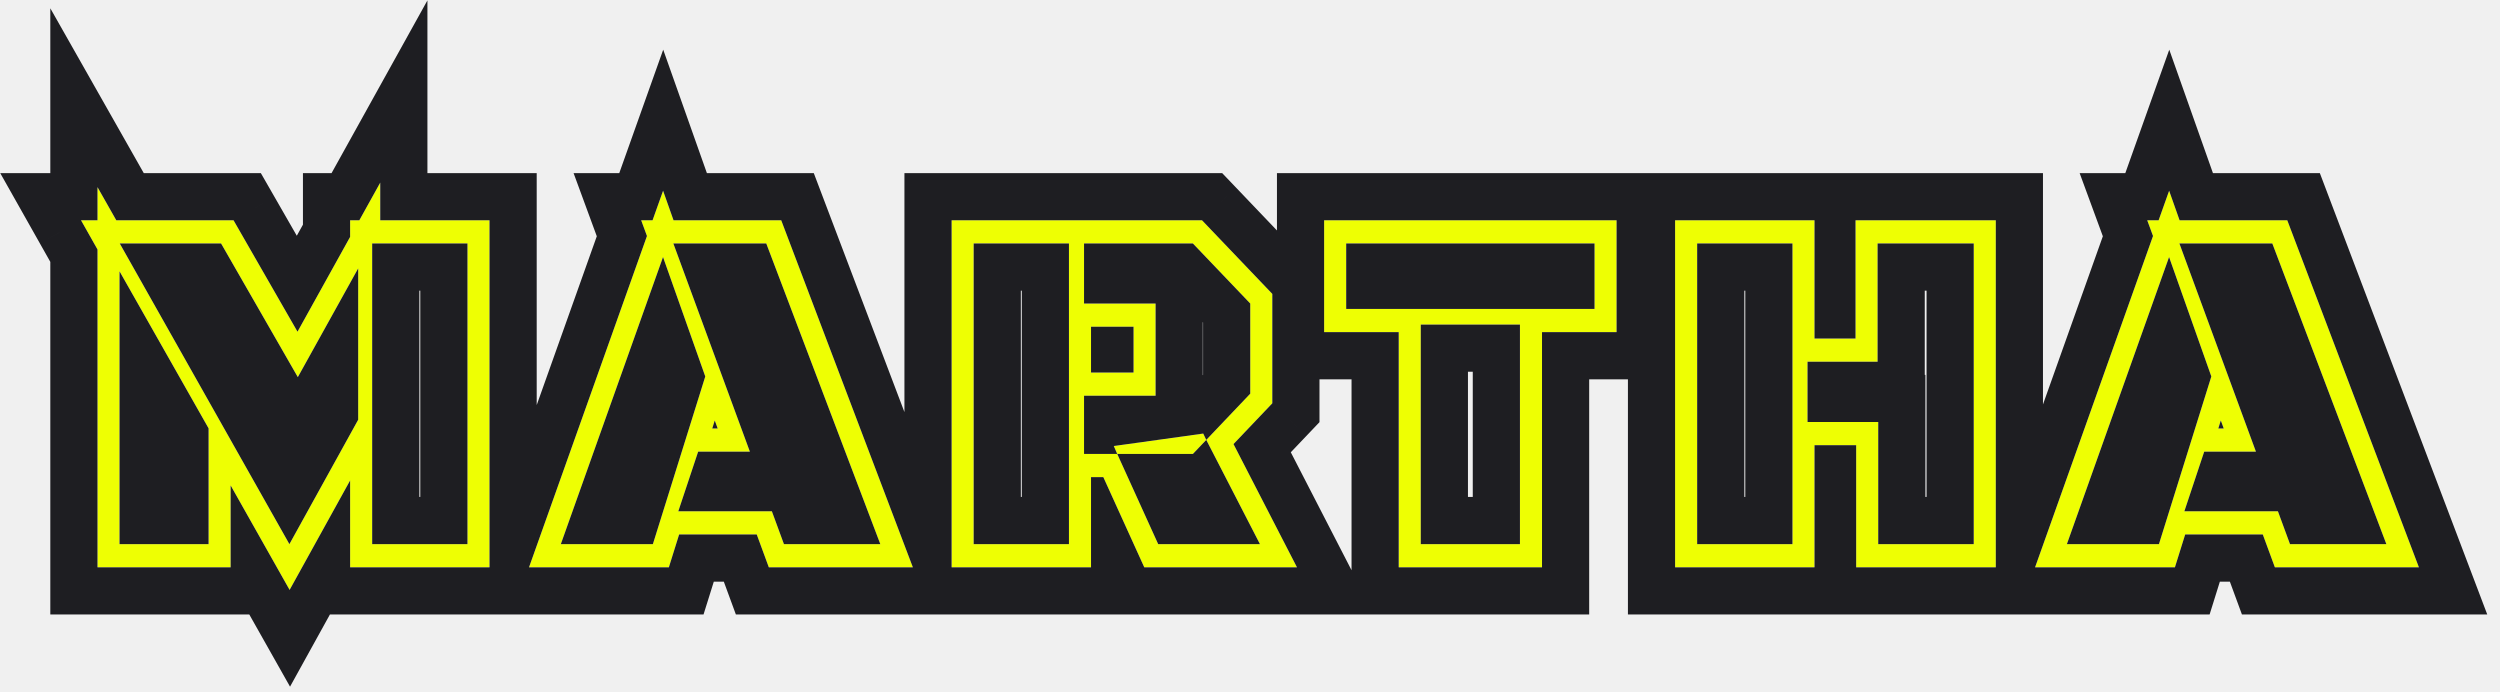
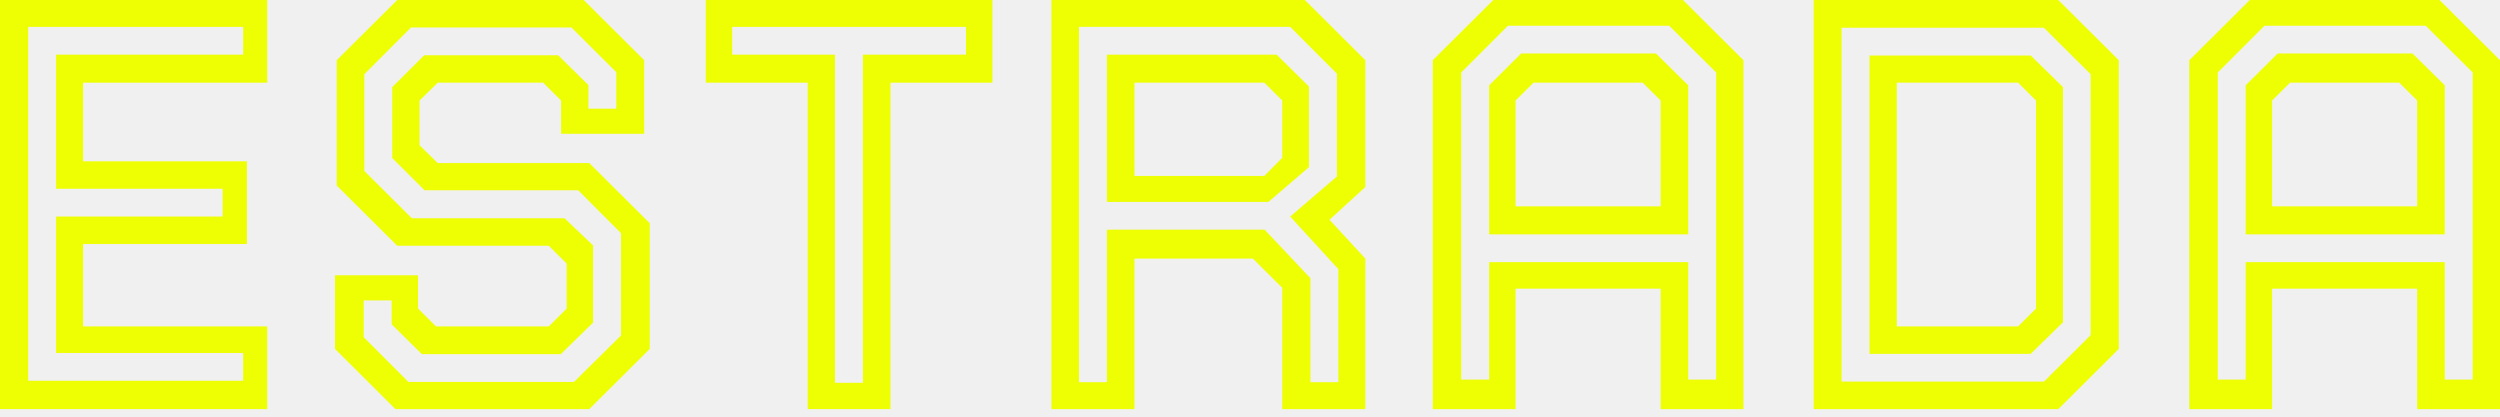
- <svg xmlns="http://www.w3.org/2000/svg" width="159" height="44" viewBox="0 0 159 44" fill="none">
-   <mask id="path-1-outside-1_649_2" maskUnits="userSpaceOnUse" x="-0.848" y="-0.387" width="160" height="45" fill="black">
-     <rect fill="white" x="-0.848" y="-0.387" width="160" height="45" />
-     <path fill-rule="evenodd" clip-rule="evenodd" d="M7.396 14.01H14.853L18.921 21.095L22.267 15.066V14.01H22.853L24.184 11.613V14.01H31.134V36.081H22.267V30.56L18.419 37.52L14.669 30.875V36.081H6.2V15.866L5.152 14.01H6.2V11.9L7.396 14.01ZM7.617 15.486H14.06L18.941 23.987L22.78 17.071V26.695L18.406 34.606L7.617 15.486ZM7.603 34.606H13.265V27.243L7.603 17.258V34.606ZM23.671 34.606H29.73V15.486H23.671V34.606ZM49.859 34.606L49.091 32.516H43.141L44.402 28.727H47.693L42.826 15.486H48.734L55.987 34.606H49.859ZM42.837 14.01H49.686L58.058 36.081H48.896L48.128 33.992H43.193L42.54 36.081H33.645L41.146 15.01L40.778 14.01H41.502L42.172 12.129L42.837 14.01ZM35.669 34.606H41.523L44.855 23.944L42.168 16.35L35.669 34.606ZM45.458 26.742L45.299 27.252H45.645L45.458 26.742ZM60.522 36.081V14.01H76.448L80.919 18.691V25.65L78.451 28.243L82.488 36.081H72.775L70.171 30.346H69.389V36.081H60.522ZM67.985 15.486H61.926V34.606H67.985V15.486ZM69.389 20.779V23.693H72.093V20.779H69.389ZM73.496 19.304V25.168H68.945V28.871H71.056L73.661 34.606H80.132L76.718 27.978L79.515 25.038V19.304L75.868 15.486H68.945V19.304H73.496ZM70.837 28.367L71.056 28.871H75.868L76.718 27.978L76.526 27.574L70.837 28.367ZM85.618 19.65V15.486H101.412V19.65H85.618ZM88.958 21.125H84.214V14.01H102.815V21.125H98.072V36.081H88.958V21.125ZM90.362 34.606H96.668V20.644H90.362V34.606ZM118.011 14.01H126.933V36.081H118.052V28.315H115.403V36.081H106.536V14.01H115.403V21.532H118.011V14.01ZM119.415 23.007H114.959V26.84H119.456V34.606H125.529V15.486H119.415V23.007ZM114 15.486H107.94V34.606H114V15.486ZM145.644 34.606L144.876 32.516H138.926L140.187 28.727H143.478L138.611 15.486H144.519L151.772 34.606H145.644ZM138.622 14.01H145.471L153.843 36.081H144.681L143.913 33.992H138.978L138.325 36.081H129.43L136.931 15.01L136.563 14.01H137.287L137.957 12.129L138.622 14.01ZM131.454 34.606H137.308L140.64 23.944L137.953 16.35L131.454 34.606ZM141.243 26.742L141.084 27.252H141.43L141.243 26.742Z" />
-   </mask>
-   <path fill-rule="evenodd" clip-rule="evenodd" d="M7.396 14.01H14.853L18.921 21.095L22.267 15.066V14.01H22.853L24.184 11.613V14.01H31.134V36.081H22.267V30.56L18.419 37.52L14.669 30.875V36.081H6.2V15.866L5.152 14.01H6.2V11.9L7.396 14.01ZM7.617 15.486H14.06L18.941 23.987L22.78 17.071V26.695L18.406 34.606L7.617 15.486ZM7.603 34.606H13.265V27.243L7.603 17.258V34.606ZM23.671 34.606H29.73V15.486H23.671V34.606ZM49.859 34.606L49.091 32.516H43.141L44.402 28.727H47.693L42.826 15.486H48.734L55.987 34.606H49.859ZM42.837 14.01H49.686L58.058 36.081H48.896L48.128 33.992H43.193L42.54 36.081H33.645L41.146 15.01L40.778 14.01H41.502L42.172 12.129L42.837 14.01ZM35.669 34.606H41.523L44.855 23.944L42.168 16.35L35.669 34.606ZM45.458 26.742L45.299 27.252H45.645L45.458 26.742ZM60.522 36.081V14.01H76.448L80.919 18.691V25.65L78.451 28.243L82.488 36.081H72.775L70.171 30.346H69.389V36.081H60.522ZM67.985 15.486H61.926V34.606H67.985V15.486ZM69.389 20.779V23.693H72.093V20.779H69.389ZM73.496 19.304V25.168H68.945V28.871H71.056L73.661 34.606H80.132L76.718 27.978L79.515 25.038V19.304L75.868 15.486H68.945V19.304H73.496ZM70.837 28.367L71.056 28.871H75.868L76.718 27.978L76.526 27.574L70.837 28.367ZM85.618 19.65V15.486H101.412V19.65H85.618ZM88.958 21.125H84.214V14.01H102.815V21.125H98.072V36.081H88.958V21.125ZM90.362 34.606H96.668V20.644H90.362V34.606ZM118.011 14.01H126.933V36.081H118.052V28.315H115.403V36.081H106.536V14.01H115.403V21.532H118.011V14.01ZM119.415 23.007H114.959V26.84H119.456V34.606H125.529V15.486H119.415V23.007ZM114 15.486H107.94V34.606H114V15.486ZM145.644 34.606L144.876 32.516H138.926L140.187 28.727H143.478L138.611 15.486H144.519L151.772 34.606H145.644ZM138.622 14.01H145.471L153.843 36.081H144.681L143.913 33.992H138.978L138.325 36.081H129.43L136.931 15.01L136.563 14.01H137.287L137.957 12.129L138.622 14.01ZM131.454 34.606H137.308L140.64 23.944L137.953 16.35L131.454 34.606ZM141.243 26.742L141.084 27.252H141.43L141.243 26.742Z" fill="#EEFF03" />
-   <path d="M7.396 14.01L4.786 15.49L5.648 17.01H7.396V14.01ZM14.853 14.01L17.455 12.517L16.59 11.01H14.853V14.01ZM18.921 21.095L16.319 22.589L18.965 27.198L21.544 22.551L18.921 21.095ZM22.267 15.066L24.89 16.522L25.267 15.843V15.066H22.267ZM22.267 14.01V11.01H19.267V14.01H22.267ZM22.853 14.01V17.01H24.619L25.476 15.466L22.853 14.01ZM24.184 11.613H27.184V0.026L21.561 10.157L24.184 11.613ZM24.184 14.01H21.184V17.01H24.184V14.01ZM31.134 14.01H34.134V11.01H31.134V14.01ZM31.134 36.081V39.081H34.134V36.081H31.134ZM22.267 36.081H19.267V39.081H22.267V36.081ZM22.267 30.56H25.267L19.642 29.108L22.267 30.56ZM18.419 37.52L15.806 38.994L18.446 43.672L21.044 38.971L18.419 37.52ZM14.669 30.875L17.282 29.401L11.669 19.455V30.875H14.669ZM14.669 36.081V39.081H17.669V36.081H14.669ZM6.2 36.081H3.2V39.081H6.2V36.081ZM6.2 15.866H9.2V15.078L8.812 14.392L6.2 15.866ZM5.152 14.01V11.01H0.015L2.54 15.485L5.152 14.01ZM6.2 14.01V17.01H9.2V14.01H6.2ZM6.2 11.9L8.809 10.421L3.2 0.528V11.9H6.2ZM7.617 15.486V12.486H2.479L5.004 16.96L7.617 15.486ZM14.06 15.486L16.662 13.992L15.797 12.486H14.06V15.486ZM18.941 23.987L16.339 25.48L18.985 30.089L21.564 25.443L18.941 23.987ZM22.78 17.071H25.78V5.484L20.157 15.615L22.78 17.071ZM22.78 26.695L25.405 28.147L25.78 27.47V26.695H22.78ZM18.406 34.606L15.794 36.08L18.433 40.757L21.032 36.057L18.406 34.606ZM7.603 34.606H4.603V37.606H7.603V34.606ZM13.265 34.606V37.606H16.265V34.606H13.265ZM13.265 27.243H16.265V26.452L15.875 25.763L13.265 27.243ZM7.603 17.258L10.213 15.778L4.603 5.886V17.258H7.603ZM23.671 34.606H20.671V37.606H23.671V34.606ZM29.73 34.606V37.606H32.73V34.606H29.73ZM29.73 15.486H32.73V12.486H29.73V15.486ZM23.671 15.486V12.486H20.671V15.486H23.671ZM49.859 34.606L47.043 35.64L47.765 37.606H49.859V34.606ZM49.091 32.516L51.907 31.482L51.185 29.516H49.091V32.516ZM43.141 32.516L40.294 31.569L38.981 35.516H43.141V32.516ZM44.402 28.727V25.727H42.239L41.556 27.78L44.402 28.727ZM47.693 28.727V31.727H51.991L50.508 27.692L47.693 28.727ZM42.826 15.486V12.486H38.527L40.01 16.521L42.826 15.486ZM48.734 15.486L51.539 14.422L50.805 12.486H48.734V15.486ZM55.987 34.606V37.606H60.333L58.792 33.542L55.987 34.606ZM42.837 14.01L40.009 15.011L40.717 17.01H42.837V14.01ZM49.686 14.01L52.491 12.946L51.757 11.01H49.686V14.01ZM58.058 36.081V39.081H62.404L60.863 35.017L58.058 36.081ZM48.896 36.081L46.08 37.116L46.802 39.081H48.896V36.081ZM48.128 33.992L50.944 32.957L50.222 30.992H48.128V33.992ZM43.193 33.992V30.992H40.987L40.329 33.097L43.193 33.992ZM42.54 36.081V39.081H44.745L45.403 36.976L42.54 36.081ZM33.645 36.081L30.819 35.075L29.393 39.081H33.645V36.081ZM41.146 15.01L43.972 16.016L44.336 14.994L43.962 13.975L41.146 15.01ZM40.778 14.01V11.01H36.48L37.963 15.045L40.778 14.01ZM41.502 14.01V17.01H43.618L44.328 15.016L41.502 14.01ZM42.172 12.129L45 11.128L42.18 3.16L39.345 11.123L42.172 12.129ZM35.669 34.606L32.843 33.599L31.417 37.606H35.669V34.606ZM41.523 34.606V37.606H43.729L44.387 35.5L41.523 34.606ZM44.855 23.944L47.718 24.838L48.016 23.884L47.683 22.943L44.855 23.944ZM42.168 16.35L44.996 15.35L42.176 7.381L39.341 15.344L42.168 16.35ZM45.299 27.252L42.435 26.357L41.218 30.252H45.299V27.252ZM45.458 26.742L48.274 25.707L45.228 17.419L42.594 25.847L45.458 26.742ZM45.645 27.252V30.252H49.944L48.461 26.217L45.645 27.252ZM60.522 36.081H57.522V39.081H60.522V36.081ZM60.522 14.01V11.01H57.522V14.01H60.522ZM76.448 14.01L78.618 11.938L77.731 11.01H76.448V14.01ZM80.919 18.691H83.919V17.489L83.088 16.619L80.919 18.691ZM80.919 25.65L83.092 27.718L83.919 26.849V25.65H80.919ZM78.451 28.243L76.278 26.175L74.807 27.72L75.784 29.617L78.451 28.243ZM82.488 36.081V39.081H87.408L85.155 34.707L82.488 36.081ZM72.775 36.081L70.044 37.322L70.843 39.081H72.775V36.081ZM70.171 30.346L72.902 29.106L72.103 27.346H70.171V30.346ZM69.389 30.346V27.346H66.389V30.346H69.389ZM69.389 36.081V39.081H72.389V36.081H69.389ZM67.985 15.486H70.985V12.486H67.985V15.486ZM61.926 15.486V12.486H58.926V15.486H61.926ZM61.926 34.606H58.926V37.606H61.926V34.606ZM67.985 34.606V37.606H70.985V34.606H67.985ZM69.389 23.693H66.389V26.693H69.389V23.693ZM69.389 20.779V17.779H66.389V20.779H69.389ZM72.093 23.693V26.693H75.093V23.693H72.093ZM72.093 20.779H75.093V17.779H72.093V20.779ZM73.496 19.304H76.496V16.304H73.496V19.304ZM73.496 25.168V28.168H76.496V25.168H73.496ZM68.945 25.168V22.168H65.945V25.168H68.945ZM68.945 28.871H65.945V31.871H68.945V28.871ZM73.661 34.606L70.93 35.846L71.729 37.606H73.661V34.606ZM80.132 34.606V37.606H85.051L82.799 33.232L80.132 34.606ZM79.515 25.038L81.688 27.106L82.515 26.238V25.038H79.515ZM79.515 19.304H82.515V18.102L81.684 17.232L79.515 19.304ZM75.868 15.486L78.038 13.414L77.151 12.486H75.868V15.486ZM68.945 15.486V12.486H65.945V15.486H68.945ZM68.945 19.304H65.945V22.304H68.945V19.304ZM70.837 28.367L70.423 25.395L66.51 25.941L68.086 29.563L70.837 28.367ZM75.868 28.871V31.871H77.155L78.041 30.939L75.868 28.871ZM76.526 27.574L79.235 26.285L78.29 24.3L76.112 24.603L76.526 27.574ZM85.618 19.65H82.618V22.65H85.618V19.65ZM85.618 15.486V12.486H82.618V15.486H85.618ZM101.412 15.486H104.412V12.486H101.412V15.486ZM101.412 19.65V22.65H104.412V19.65H101.412ZM88.958 21.125H91.958V18.125H88.958V21.125ZM84.214 21.125H81.214V24.125H84.214V21.125ZM84.214 14.01V11.01H81.214V14.01H84.214ZM102.815 14.01H105.815V11.01H102.815V14.01ZM102.815 21.125V24.125H105.815V21.125H102.815ZM98.072 21.125V18.125H95.072V21.125H98.072ZM98.072 36.081V39.081H101.072V36.081H98.072ZM88.958 36.081H85.958V39.081H88.958V36.081ZM90.362 34.606H87.362V37.606H90.362V34.606ZM96.668 34.606V37.606H99.668V34.606H96.668ZM96.668 20.644H99.668V17.644H96.668V20.644ZM90.362 20.644V17.644H87.362V20.644H90.362ZM118.011 14.01V11.01H115.011V14.01H118.011ZM126.933 14.01H129.933V11.01H126.933V14.01ZM126.933 36.081V39.081H129.933V36.081H126.933ZM118.052 36.081H115.052V39.081H118.052V36.081ZM118.052 28.315H121.052V25.315H118.052V28.315ZM115.403 28.315V25.315H112.403V28.315H115.403ZM115.403 36.081V39.081H118.403V36.081H115.403ZM106.536 36.081H103.536V39.081H106.536V36.081ZM106.536 14.01V11.01H103.536V14.01H106.536ZM115.403 14.01H118.403V11.01H115.403V14.01ZM115.403 21.532H112.403V24.532H115.403V21.532ZM118.011 21.532V24.532H121.011V21.532H118.011ZM119.415 23.007V26.007H122.415V23.007H119.415ZM114.959 23.007V20.007H111.959V23.007H114.959ZM114.959 26.84H111.959V29.84H114.959V26.84ZM119.456 26.84H122.456V23.84H119.456V26.84ZM119.456 34.606H116.456V37.606H119.456V34.606ZM125.529 34.606V37.606H128.529V34.606H125.529ZM125.529 15.486H128.529V12.486H125.529V15.486ZM119.415 15.486V12.486H116.415V15.486H119.415ZM114 15.486H117V12.486H114V15.486ZM107.94 15.486V12.486H104.94V15.486H107.94ZM107.94 34.606H104.94V37.606H107.94V34.606ZM114 34.606V37.606H117V34.606H114ZM145.644 34.606L142.828 35.64L143.55 37.606H145.644V34.606ZM144.876 32.516L147.692 31.482L146.97 29.516H144.876V32.516ZM138.926 32.516L136.08 31.569L134.766 35.516H138.926V32.516ZM140.187 28.727V25.727H138.024L137.341 27.78L140.187 28.727ZM143.478 28.727V31.727H147.776L146.293 27.692L143.478 28.727ZM138.611 15.486V12.486H134.312L135.795 16.521L138.611 15.486ZM144.519 15.486L147.324 14.422L146.59 12.486H144.519V15.486ZM151.772 34.606V37.606H156.118L154.577 33.542L151.772 34.606ZM138.622 14.01L135.794 15.011L136.502 17.01H138.622V14.01ZM145.471 14.01L148.276 12.946L147.542 11.01H145.471V14.01ZM153.843 36.081V39.081H158.189L156.648 35.017L153.843 36.081ZM144.681 36.081L141.865 37.116L142.587 39.081H144.681V36.081ZM143.913 33.992L146.729 32.957L146.007 30.992H143.913V33.992ZM138.978 33.992V30.992H136.772L136.114 33.097L138.978 33.992ZM138.325 36.081V39.081H140.531L141.188 36.976L138.325 36.081ZM129.43 36.081L126.604 35.075L125.178 39.081H129.43V36.081ZM136.931 15.01L139.757 16.016L140.121 14.994L139.747 13.975L136.931 15.01ZM136.563 14.01V11.01H132.265L133.748 15.045L136.563 14.01ZM137.287 14.01V17.01H139.403L140.113 15.016L137.287 14.01ZM137.957 12.129L140.785 11.128L137.965 3.16L135.13 11.123L137.957 12.129ZM131.454 34.606L128.628 33.599L127.202 37.606H131.454V34.606ZM137.308 34.606V37.606H139.514L140.172 35.5L137.308 34.606ZM140.64 23.944L143.503 24.838L143.801 23.884L143.468 22.943L140.64 23.944ZM137.953 16.35L140.781 15.35L137.961 7.381L135.126 15.344L137.953 16.35ZM141.084 27.252L138.22 26.357L137.003 30.252H141.084V27.252ZM141.243 26.742L144.059 25.707L141.013 17.42L138.379 25.847L141.243 26.742ZM141.43 27.252V30.252H145.729L144.246 26.217L141.43 27.252ZM19.267 14.01V15.066H25.267V14.01H19.267ZM22.853 11.01H22.267V17.01H22.853V11.01ZM21.561 10.157L20.23 12.555L25.476 15.466L26.807 13.069L21.561 10.157ZM27.184 14.01V11.613H21.184V14.01H27.184ZM2.54 15.485L3.587 17.34L8.812 14.392L7.765 12.536L2.54 15.485ZM6.2 11.01H5.152V17.01H6.2V11.01ZM3.2 11.9V14.01H9.2V11.9H3.2ZM10.006 12.531L8.809 10.421L3.59 13.38L4.786 15.49L10.006 12.531ZM52.675 33.571L51.907 31.482L46.275 33.551L47.043 35.64L52.675 33.571ZM43.193 36.992H48.128V30.992H43.193V36.992ZM37.963 15.045L38.33 16.045L43.962 13.975L43.594 12.975L37.963 15.045ZM41.502 11.01H40.778V17.01H41.502V11.01ZM39.345 11.123L38.675 13.004L44.328 15.016L44.998 13.135L39.345 11.123ZM45.666 13.01L45 11.128L39.343 13.13L40.009 15.011L45.666 13.01ZM48.162 28.146L48.321 27.637L42.594 25.847L42.435 26.357L48.162 28.146ZM45.645 24.252H45.299V30.252H45.645V24.252ZM42.642 27.777L42.829 28.287L48.461 26.217L48.274 25.707L42.642 27.777ZM69.389 33.346H70.171V27.346H69.389V33.346ZM72.389 23.693V20.779H66.389V23.693H72.389ZM72.093 20.693H69.389V26.693H72.093V20.693ZM69.093 20.779V23.693H75.093V20.779H69.093ZM69.389 23.779H72.093V17.779H69.389V23.779ZM76.515 19.304V25.038H82.515V19.304H76.515ZM73.699 17.558L77.345 21.376L81.684 17.232L78.038 13.414L73.699 17.558ZM68.086 29.563L68.305 30.068L73.807 27.674L73.588 27.17L68.086 29.563ZM79.427 26.689L79.235 26.285L73.817 28.863L74.009 29.267L79.427 26.689ZM115.403 31.315H118.052V25.315H115.403V31.315ZM118.011 18.532H115.403V24.532H118.011V18.532ZM148.46 33.571L147.692 31.482L142.06 33.551L142.828 35.64L148.46 33.571ZM138.978 36.992H143.913V30.992H138.978V36.992ZM133.748 15.045L134.115 16.045L139.747 13.975L139.379 12.975L133.748 15.045ZM137.287 11.01H136.563V17.01H137.287V11.01ZM135.13 11.123L134.46 13.004L140.113 15.016L140.783 13.135L135.13 11.123ZM141.451 13.01L140.785 11.128L135.128 13.13L135.794 15.011L141.451 13.01ZM143.947 28.146L144.106 27.637L138.379 25.847L138.22 26.357L143.947 28.146ZM141.43 24.252H141.084V30.252H141.43V24.252ZM138.427 27.777L138.615 28.287L144.246 26.217L144.059 25.707L138.427 27.777ZM14.853 11.01H7.396V17.01H14.853V11.01ZM21.522 19.602L17.455 12.517L12.251 15.504L16.319 22.589L21.522 19.602ZM19.644 13.61L16.298 19.639L21.544 22.551L24.89 16.522L19.644 13.61ZM31.134 11.01H24.184V17.01H31.134V11.01ZM34.134 36.081V14.01H28.134V36.081H34.134ZM22.267 39.081H31.134V33.081H22.267V39.081ZM19.267 30.56V36.081H25.267V30.56H19.267ZM21.044 38.971L24.892 32.011L19.642 29.108L15.793 36.068L21.044 38.971ZM12.056 32.35L15.806 38.994L21.032 36.046L17.282 29.401L12.056 32.35ZM17.669 36.081V30.875H11.669V36.081H17.669ZM6.2 39.081H14.669V33.081H6.2V39.081ZM3.2 15.866V36.081H9.2V15.866H3.2ZM21.019 33.131L10.23 14.011L5.004 16.96L15.794 36.08L21.019 33.131ZM7.617 18.486H14.06V12.486H7.617V18.486ZM11.459 16.98L16.339 25.48L21.543 22.493L16.662 13.992L11.459 16.98ZM21.564 25.443L25.403 18.527L20.157 15.615L16.318 22.531L21.564 25.443ZM19.78 17.071V26.695H25.78V17.071H19.78ZM20.154 25.244L15.781 33.154L21.032 36.057L25.405 28.147L20.154 25.244ZM10.603 34.606V17.258H4.603V34.606H10.603ZM13.265 31.606H7.603V37.606H13.265V31.606ZM10.265 27.243V34.606H16.265V27.243H10.265ZM4.994 18.738L10.656 28.723L15.875 25.763L10.213 15.778L4.994 18.738ZM26.671 34.606V15.486H20.671V34.606H26.671ZM29.73 31.606H23.671V37.606H29.73V31.606ZM26.73 15.486V34.606H32.73V15.486H26.73ZM23.671 18.486H29.73V12.486H23.671V18.486ZM55.987 31.606H49.859V37.606H55.987V31.606ZM49.091 29.516H43.141V35.516H49.091V29.516ZM45.987 33.464L47.249 29.674L41.556 27.78L40.294 31.569L45.987 33.464ZM44.402 31.727H47.693V25.727H44.402V31.727ZM50.508 27.692L45.642 14.451L40.01 16.521L44.877 29.762L50.508 27.692ZM42.826 18.486H48.734V12.486H42.826V18.486ZM45.929 16.55L53.182 35.67L58.792 33.542L51.539 14.422L45.929 16.55ZM49.686 11.01H42.837V17.01H49.686V11.01ZM60.863 35.017L52.491 12.946L46.881 15.074L55.253 37.145L60.863 35.017ZM48.896 39.081H58.058V33.081H48.896V39.081ZM45.312 35.027L46.08 37.116L51.712 35.046L50.944 32.957L45.312 35.027ZM45.403 36.976L46.056 34.886L40.329 33.097L39.676 35.186L45.403 36.976ZM33.645 39.081H42.54V33.081H33.645V39.081ZM38.32 14.004L30.819 35.075L36.471 37.087L43.972 16.016L38.32 14.004ZM38.496 35.612L44.994 17.356L39.341 15.344L32.843 33.599L38.496 35.612ZM41.523 31.606H35.669V37.606H41.523V31.606ZM41.991 23.049L38.66 33.711L44.387 35.5L47.718 24.838L41.991 23.049ZM39.34 17.351L42.026 24.944L47.683 22.943L44.996 15.35L39.34 17.351ZM57.522 14.01V36.081H63.522V14.01H57.522ZM76.448 11.01H60.522V17.01H76.448V11.01ZM83.088 16.619L78.618 11.938L74.279 16.082L78.749 20.763L83.088 16.619ZM83.919 25.65V18.691H77.919V25.65H83.919ZM80.624 30.311L83.092 27.718L78.745 23.582L76.278 26.175L80.624 30.311ZM85.155 34.707L81.118 26.869L75.784 29.617L79.821 37.455L85.155 34.707ZM72.775 39.081H82.488V33.081H72.775V39.081ZM67.439 31.587L70.044 37.322L75.507 34.84L72.902 29.106L67.439 31.587ZM72.389 36.081V30.346H66.389V36.081H72.389ZM60.522 39.081H69.389V33.081H60.522V39.081ZM64.985 15.486V34.606H70.985V15.486H64.985ZM61.926 18.486H67.985V12.486H61.926V18.486ZM64.926 34.606V15.486H58.926V34.606H64.926ZM67.985 31.606H61.926V37.606H67.985V31.606ZM73.496 16.304H68.945V22.304H73.496V16.304ZM76.496 25.168V19.304H70.496V25.168H76.496ZM68.945 28.168H73.496V22.168H68.945V28.168ZM71.945 28.871V25.168H65.945V28.871H71.945ZM71.056 25.871H68.945V31.871H71.056V25.871ZM76.392 33.365L73.787 27.63L68.325 30.112L70.93 35.846L76.392 33.365ZM80.132 31.606H73.661V37.606H80.132V31.606ZM74.051 29.351L77.465 35.979L82.799 33.232L79.385 26.604L74.051 29.351ZM77.341 22.971L74.545 25.91L78.891 30.046L81.688 27.106L77.341 22.971ZM68.945 18.486H75.868V12.486H68.945V18.486ZM71.945 19.304V15.486H65.945V19.304H71.945ZM76.112 24.603L70.423 25.395L71.251 31.338L76.94 30.546L76.112 24.603ZM71.056 31.871H75.868V25.871H71.056V31.871ZM78.041 30.939L78.891 30.046L74.545 25.91L73.695 26.803L78.041 30.939ZM101.412 16.65H85.618V22.65H101.412V16.65ZM88.618 19.65V15.486H82.618V19.65H88.618ZM85.618 18.486H101.412V12.486H85.618V18.486ZM98.412 15.486V19.65H104.412V15.486H98.412ZM84.214 24.125H88.958V18.125H84.214V24.125ZM81.214 14.01V21.125H87.214V14.01H81.214ZM102.815 11.01H84.214V17.01H102.815V11.01ZM105.815 21.125V14.01H99.815V21.125H105.815ZM98.072 24.125H102.815V18.125H98.072V24.125ZM101.072 36.081V21.125H95.072V36.081H101.072ZM88.958 39.081H98.072V33.081H88.958V39.081ZM85.958 21.125V36.081H91.958V21.125H85.958ZM93.362 34.606V20.644H87.362V34.606H93.362ZM96.668 31.606H90.362V37.606H96.668V31.606ZM93.668 20.644V34.606H99.668V20.644H93.668ZM90.362 23.644H96.668V17.644H90.362V23.644ZM126.933 11.01H118.011V17.01H126.933V11.01ZM129.933 36.081V14.01H123.933V36.081H129.933ZM118.052 39.081H126.933V33.081H118.052V39.081ZM115.052 28.315V36.081H121.052V28.315H115.052ZM118.403 36.081V28.315H112.403V36.081H118.403ZM106.536 39.081H115.403V33.081H106.536V39.081ZM103.536 14.01V36.081H109.536V14.01H103.536ZM115.403 11.01H106.536V17.01H115.403V11.01ZM118.403 21.532V14.01H112.403V21.532H118.403ZM115.011 14.01V21.532H121.011V14.01H115.011ZM122.415 23.007V15.486H116.415V23.007H122.415ZM114.959 26.007H119.415V20.007H114.959V26.007ZM117.959 26.84V23.007H111.959V26.84H117.959ZM119.456 23.84H114.959V29.84H119.456V23.84ZM122.456 34.606V26.84H116.456V34.606H122.456ZM125.529 31.606H119.456V37.606H125.529V31.606ZM122.529 15.486V34.606H128.529V15.486H122.529ZM119.415 18.486H125.529V12.486H119.415V18.486ZM111 15.486V34.606H117V15.486H111ZM107.94 18.486H114V12.486H107.94V18.486ZM110.94 34.606V15.486H104.94V34.606H110.94ZM114 31.606H107.94V37.606H114V31.606ZM151.772 31.606H145.644V37.606H151.772V31.606ZM144.876 29.516H138.926V35.516H144.876V29.516ZM141.773 33.464L143.034 29.674L137.341 27.78L136.08 31.569L141.773 33.464ZM140.187 31.727H143.478V25.727H140.187V31.727ZM146.293 27.692L141.427 14.451L135.795 16.521L140.662 29.762L146.293 27.692ZM138.611 18.486H144.519V12.486H138.611V18.486ZM141.714 16.55L148.967 35.67L154.577 33.542L147.324 14.422L141.714 16.55ZM145.471 11.01H138.622V17.01H145.471V11.01ZM156.648 35.017L148.276 12.946L142.666 15.074L151.038 37.145L156.648 35.017ZM144.681 39.081H153.843V33.081H144.681V39.081ZM141.097 35.027L141.865 37.116L147.497 35.046L146.729 32.957L141.097 35.027ZM141.188 36.976L141.841 34.886L136.114 33.097L135.461 35.186L141.188 36.976ZM129.43 39.081H138.325V33.081H129.43V39.081ZM134.105 14.004L126.604 35.075L132.257 37.087L139.757 16.016L134.105 14.004ZM134.281 35.612L140.779 17.356L135.126 15.344L128.628 33.599L134.281 35.612ZM137.308 31.606H131.454V37.606H137.308V31.606ZM137.776 23.049L134.445 33.711L140.172 35.5L143.503 24.838L137.776 23.049ZM135.125 17.351L137.812 24.944L143.468 22.943L140.781 15.35L135.125 17.351Z" fill="#1E1E22" mask="url(#path-1-outside-1_649_2)" />
+ <svg xmlns="http://www.w3.org/2000/svg" width="150" height="25" viewBox="0 0 150 25" fill="none">
+   <path d="M0 24.546V0H16.034V4.962H4.986V9.678H14.818V14.64H4.986V19.584H16.034V24.546H0ZM1.692 22.845H14.589V21.179H3.365V12.992H13.356V11.326H3.365V3.279H14.589V1.613H1.692V22.845Z" fill="#EEFF03" />
+   <path d="M23.727 24.546L20.098 20.934V16.516H25.084V18.514L26.159 19.584H32.925L34 18.514V15.814L32.925 14.745H23.833L20.203 11.133V3.612L23.833 0H35.022L38.652 3.612V8.03H33.665V6.031L32.59 4.962H26.265L25.172 6.031V8.714L26.265 9.783H35.357L38.986 13.395V20.934L35.357 24.546H23.727ZM24.503 22.915H34.44L37.26 20.127V13.991L34.687 11.414H25.472L23.534 9.485V5.225L25.454 3.314H33.489L35.304 5.102V6.522H36.978V4.331L34.282 1.648H24.661L21.86 4.453V10.257L24.714 13.097H33.877L35.586 14.727V19.356L33.648 21.249H25.313L23.498 19.461V18.023H21.825V20.233L24.503 22.915Z" fill="#EEFF03" />
+   <path d="M48.461 24.546V4.962H42.347V0H59.544V4.962H53.43V24.546H48.461ZM50.1 22.968H51.774V3.279H57.958V1.613H43.933V3.279H50.1V22.968Z" fill="#EEFF03" />
+   <path d="M63.085 24.546V0H78.291L81.921 3.612V11.221L79.771 13.184L81.921 15.516V24.546H76.934V17.27L75.172 15.516H68.071V24.546H63.085ZM64.741 22.933H66.415V13.78H75.877L78.626 16.691V22.933H80.3V16.147L77.41 12.992L80.212 10.59V4.418L77.41 1.613H64.741V22.933ZM68.071 10.555H75.859L76.934 9.468V6.031L75.859 4.962H68.071V10.555ZM66.415 12.115V3.279H76.599L78.538 5.19V10.029L76.106 12.115H66.415Z" fill="#EEFF03" />
+   <path d="M85.966 24.546V3.612L89.596 0H100.978L104.608 3.612V24.546H99.639V17.322H90.935V24.546H85.966ZM87.675 22.775H89.349V15.727H101.295V22.775H102.969V4.348L100.15 1.543H90.477L87.675 4.348V22.775ZM90.935 12.378H99.639V6.031L98.564 4.962H92.01L90.935 6.031V12.378ZM89.349 14.061V5.119L91.27 3.208H99.357L101.295 5.119V14.061H89.349Z" fill="#EEFF03" />
+   <path d="M108.821 24.546V0H123.499L127.128 3.612V20.934L123.499 24.546H108.821ZM113.808 19.584H121.085L122.159 18.514V6.031L121.085 4.962H113.808V19.584ZM110.495 22.897H122.635L125.437 20.11V4.453L122.635 1.666H110.495V22.897ZM112.169 21.232V3.331H121.842L123.78 5.225V19.338L121.842 21.232H112.169Z" fill="#EEFF03" />
+   <path d="M131.358 24.546V3.612L134.988 0H146.37L150 3.612V24.546H145.031V17.322H136.327V24.546H131.358ZM133.067 22.775H134.741V15.727H146.687V22.775H148.361V4.348L145.542 1.543H135.869L133.067 4.348V22.775ZM136.327 12.378H145.031V6.031L143.956 4.962H137.402L136.327 6.031V12.378ZM134.741 14.061V5.119L136.662 3.208H144.749L146.687 5.119V14.061H134.741Z" fill="#EEFF03" />
</svg>
